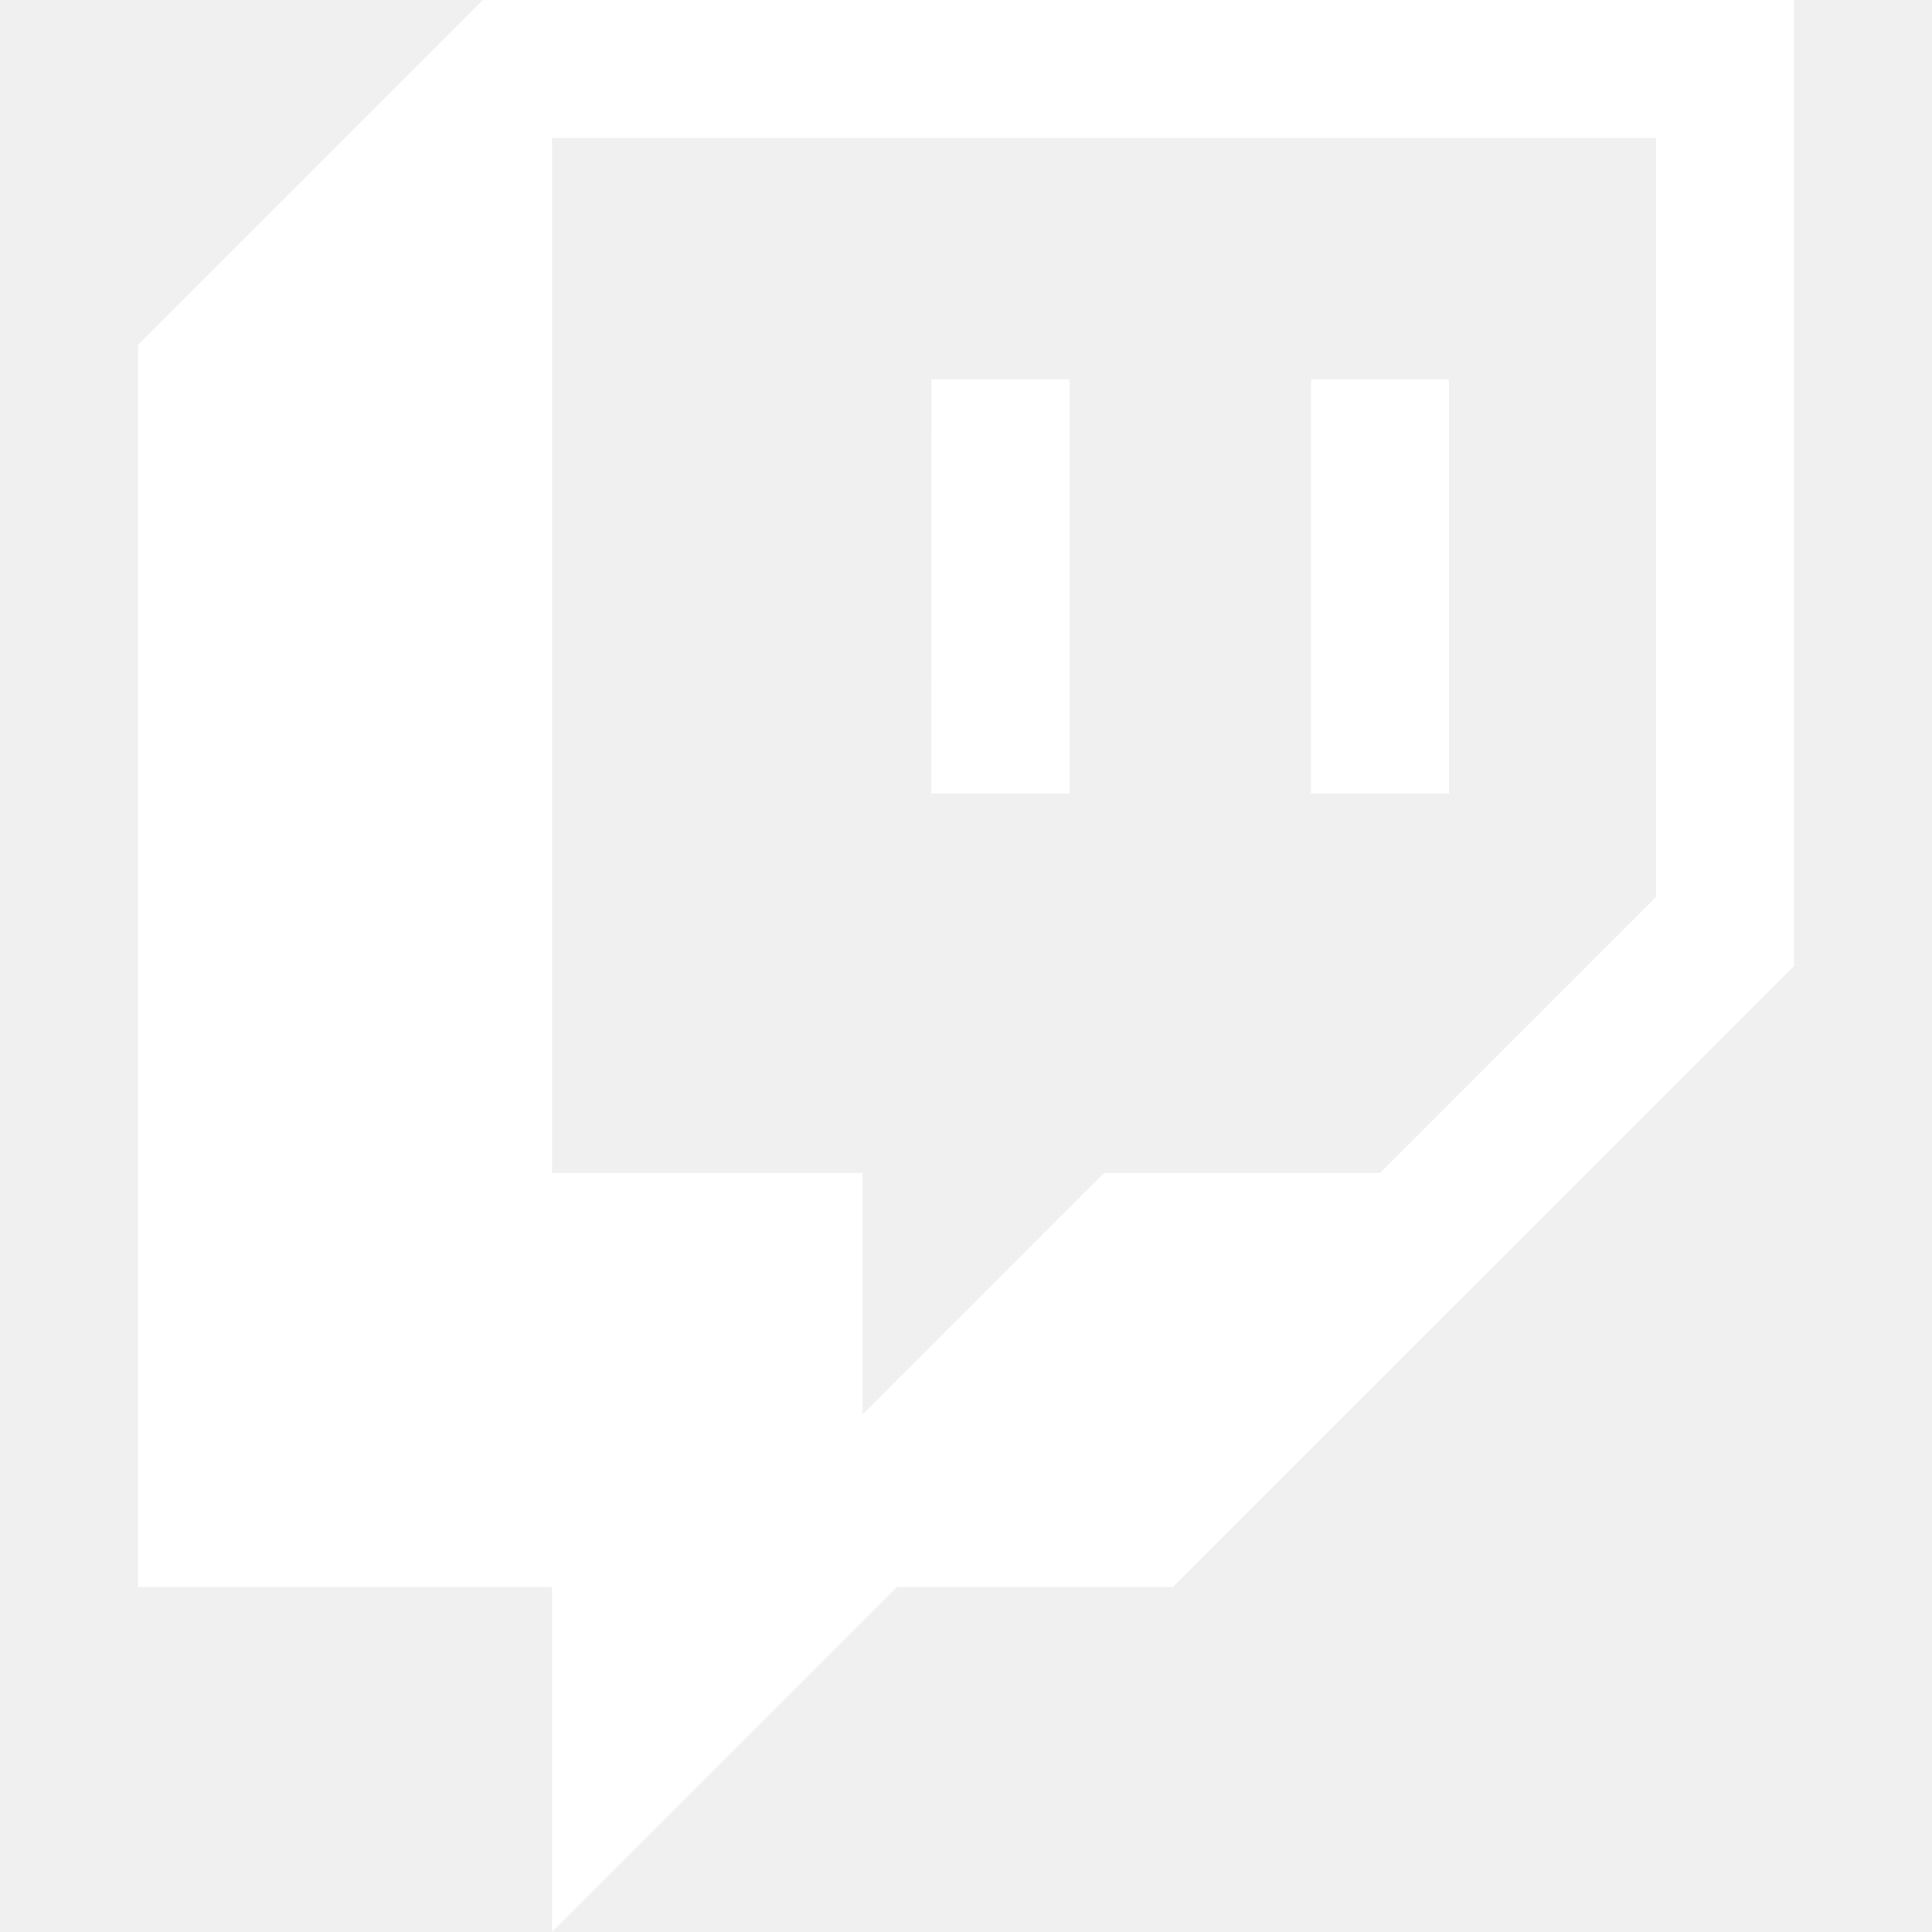
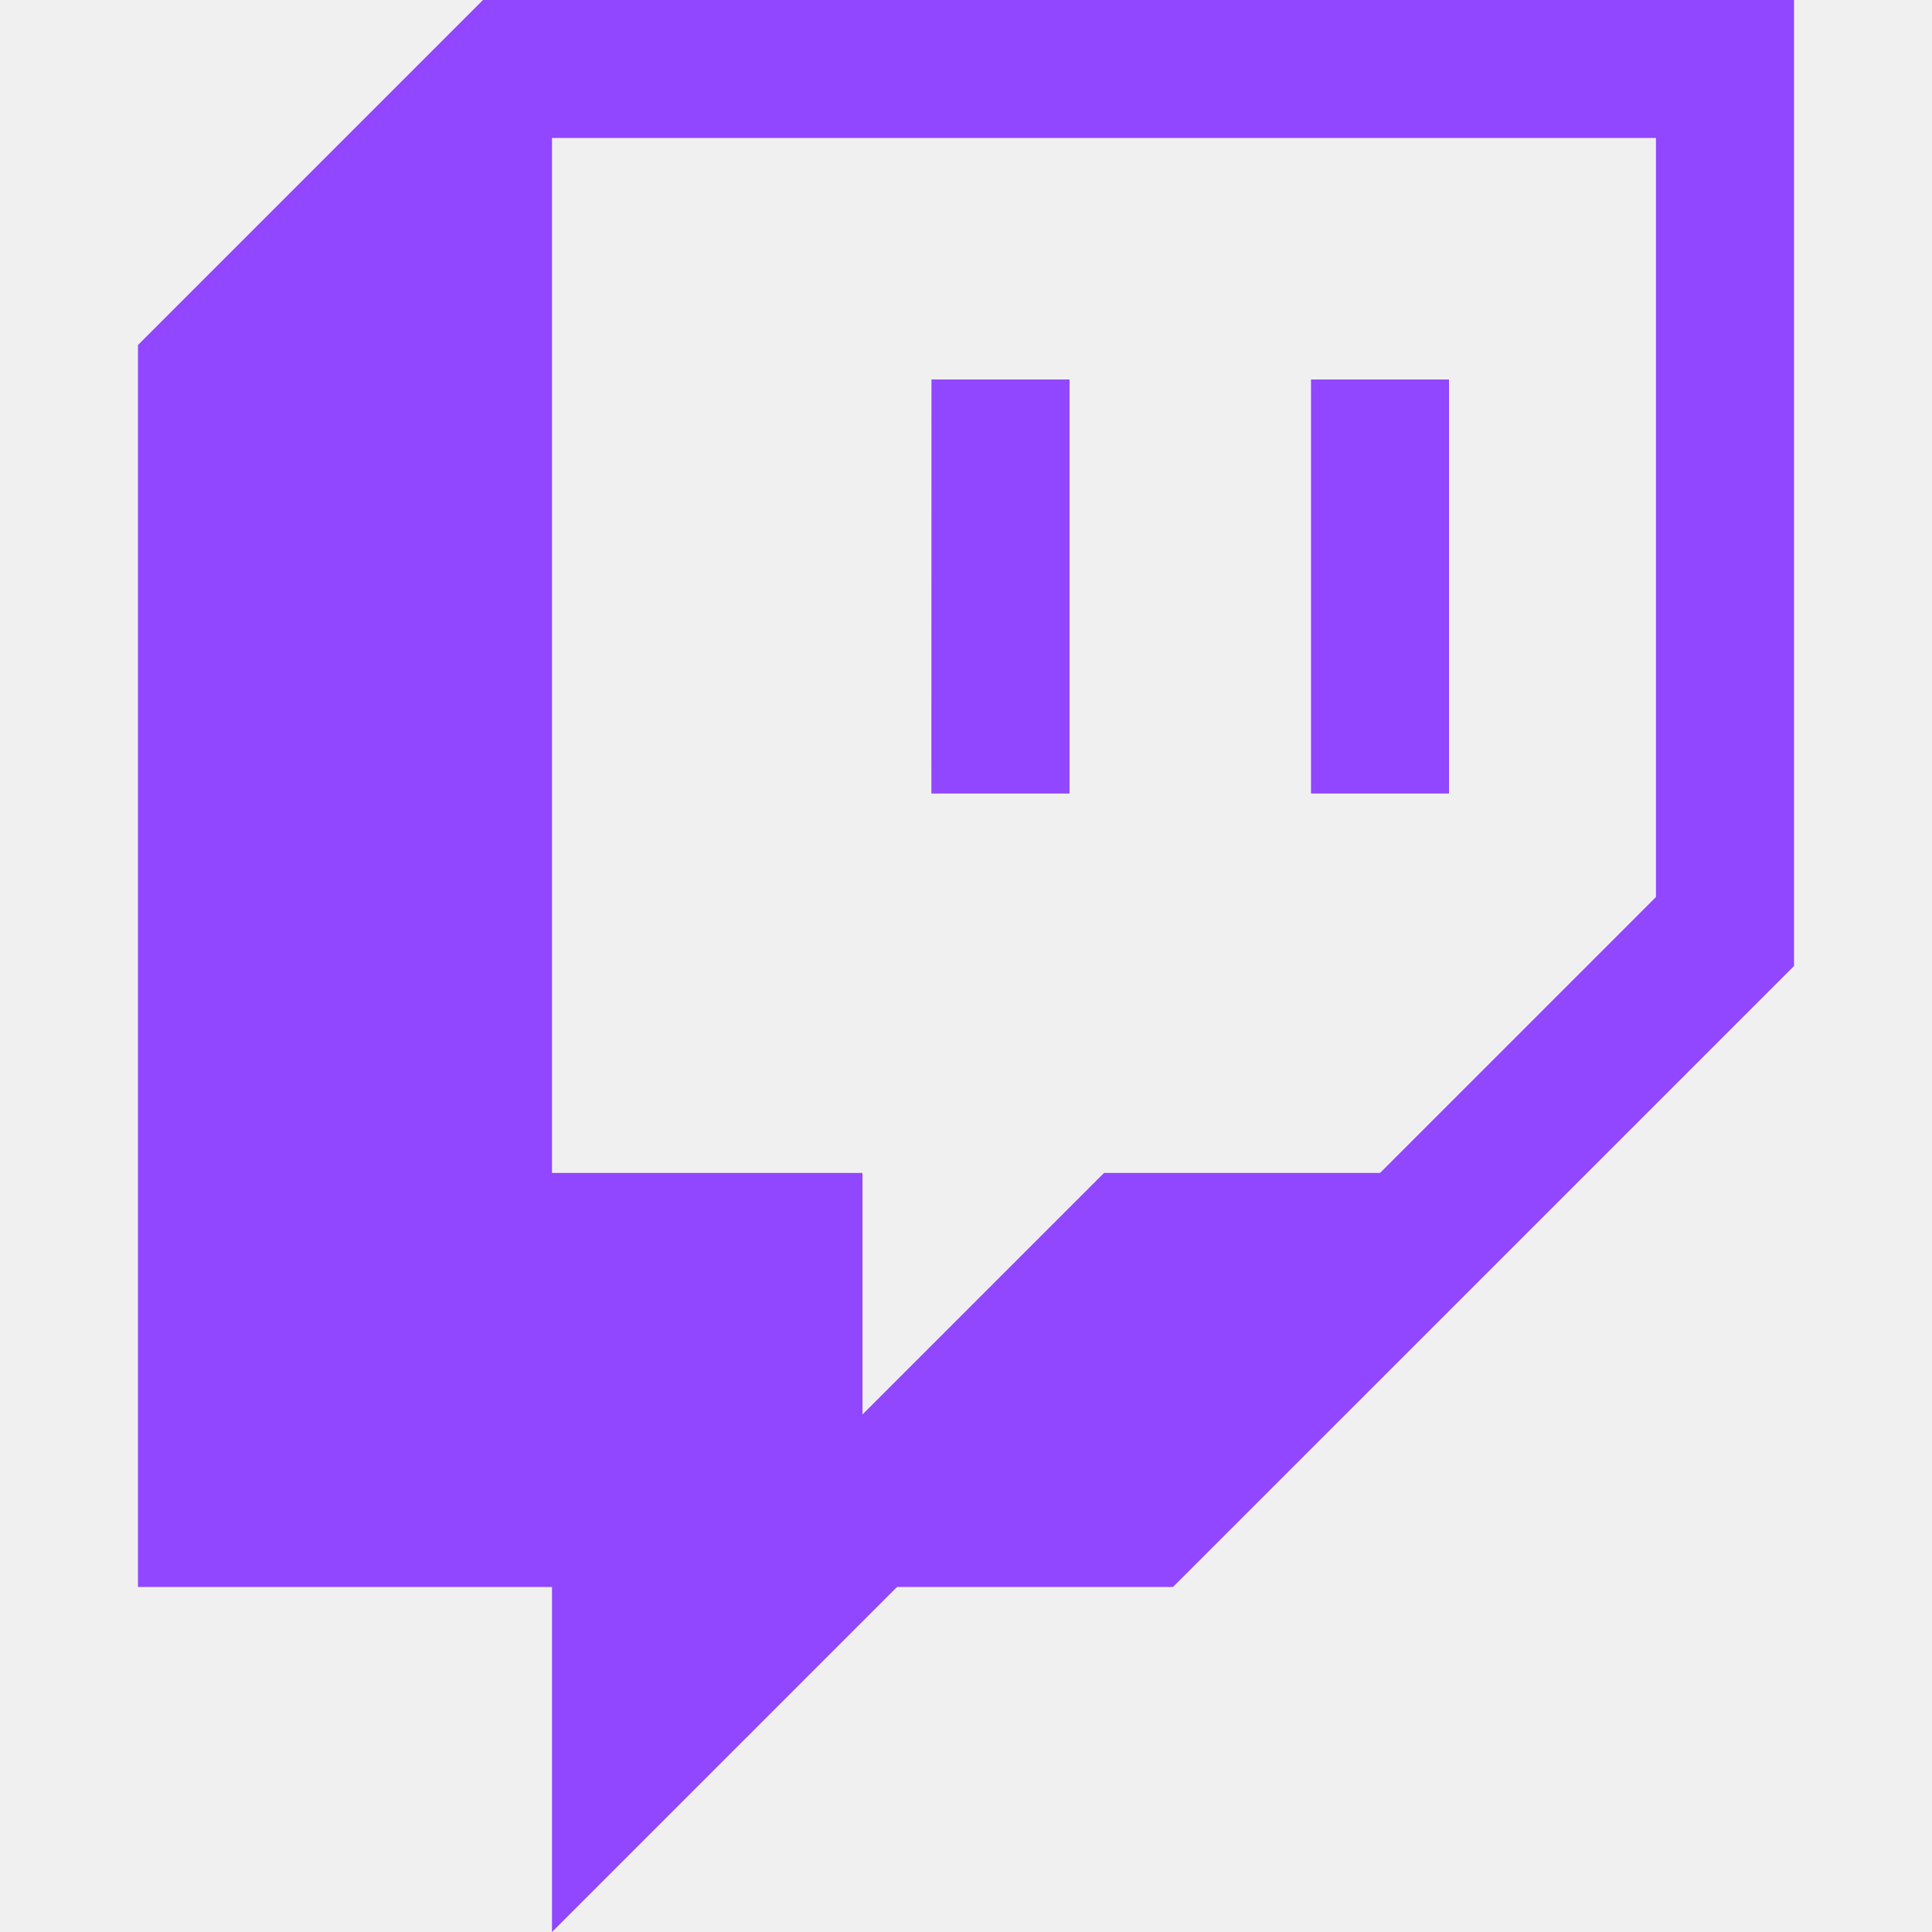
- <svg xmlns="http://www.w3.org/2000/svg" role="img" fill="#fff" viewBox="0 0 24 24">
+ <svg xmlns="http://www.w3.org/2000/svg" role="img" fill="#9146FF" viewBox="0 0 24 24">
  <path d="M11.571 4.714h1.715v5.143H11.57zm4.715 0H18v5.143h-1.714zM6 0L1.714 4.286v15.428h5.143V24l4.286-4.286h3.428L22.286 12V0zm14.571 11.143l-3.428 3.428h-3.429l-3 3v-3H6.857V1.714h13.714Z" />
</svg>
